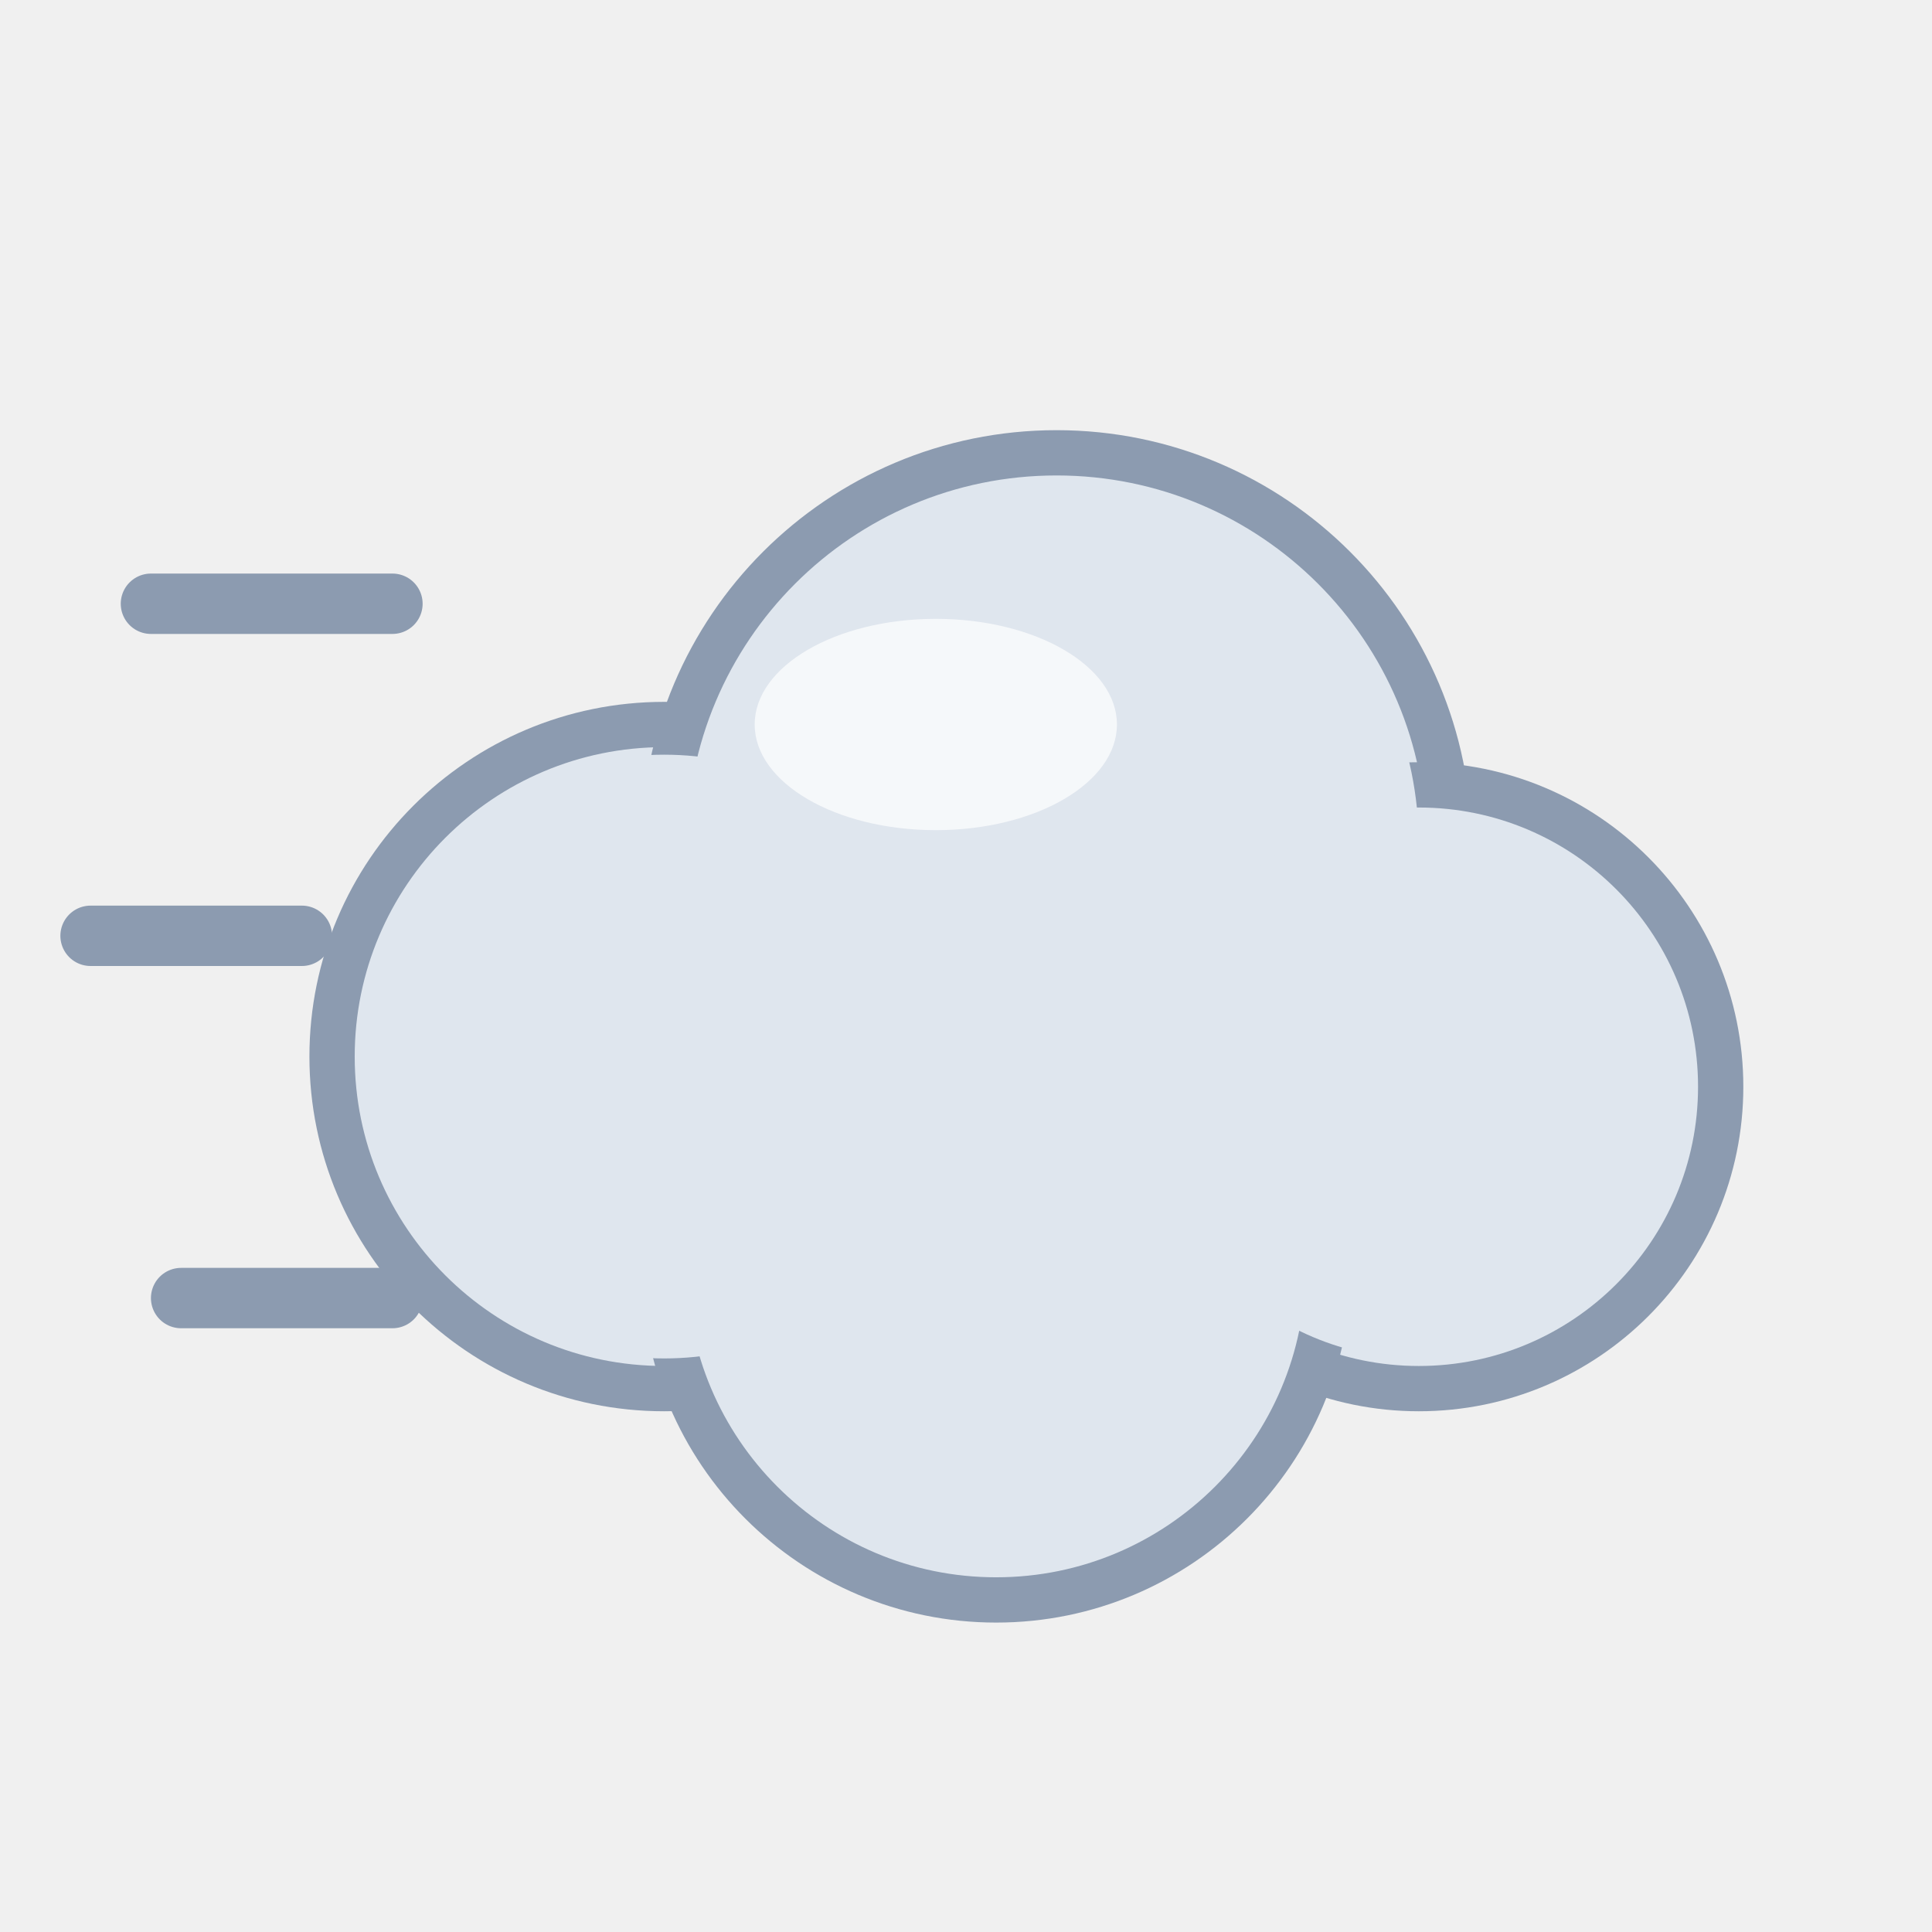
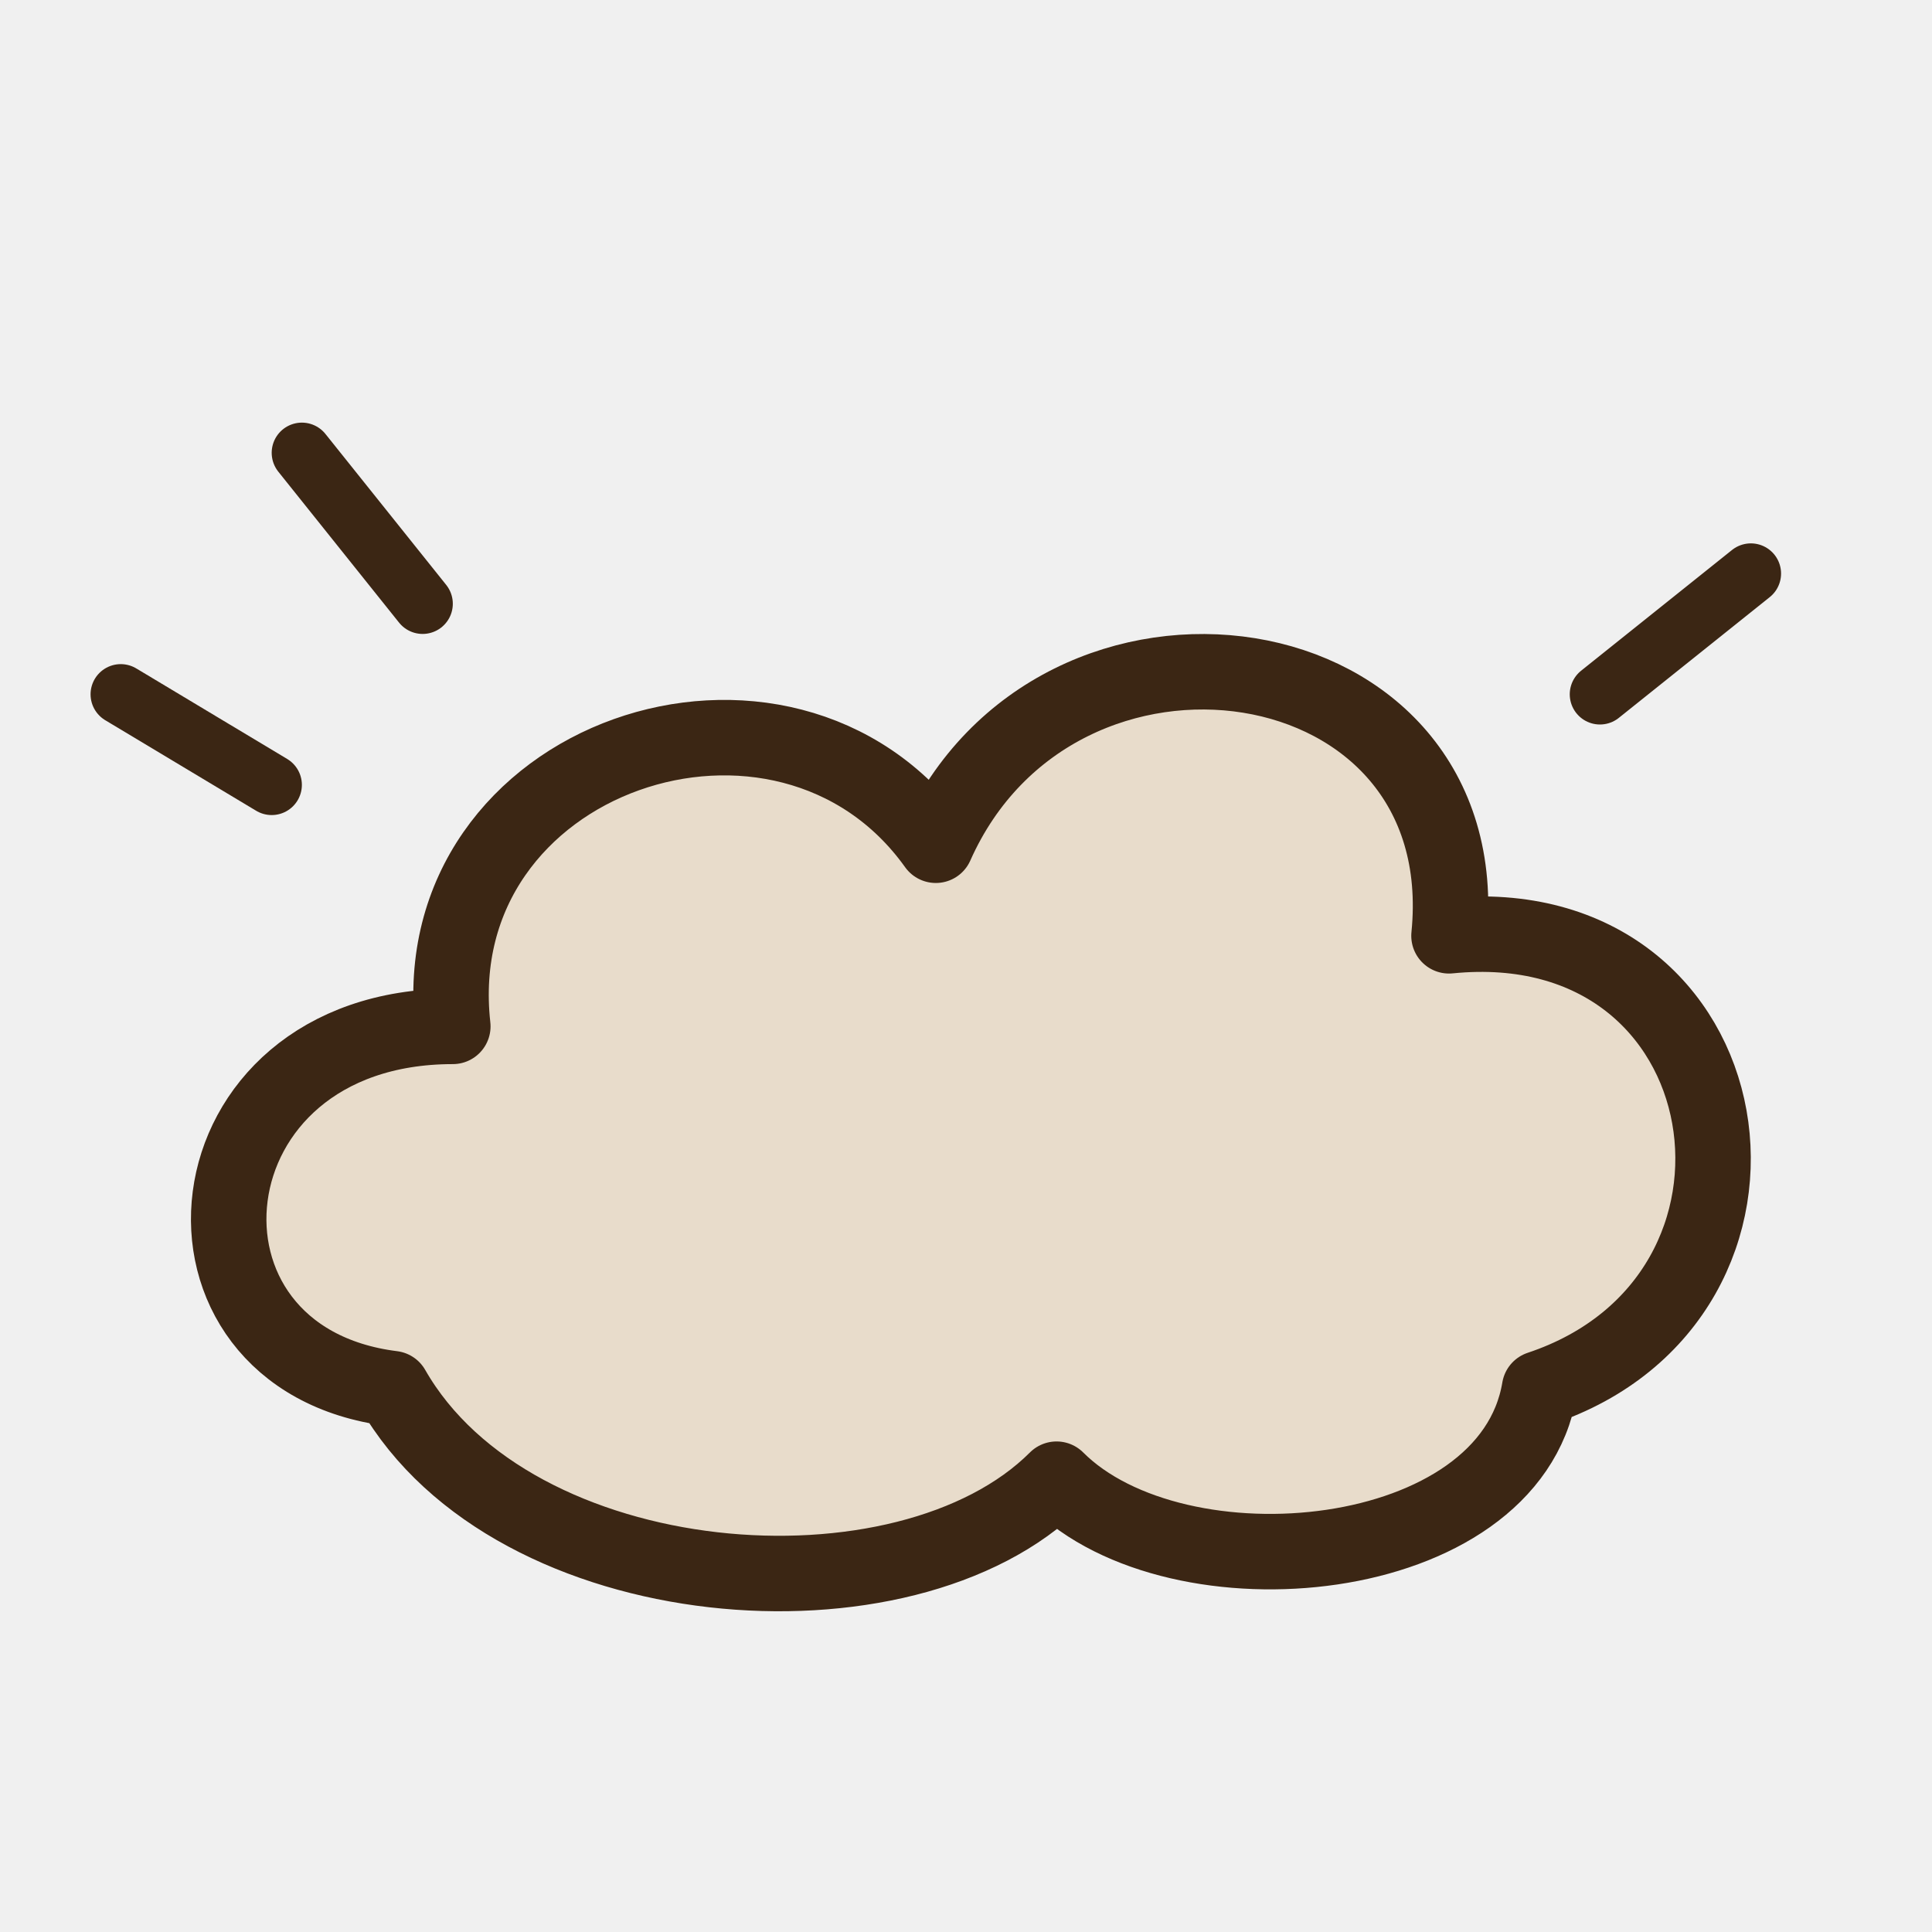
<svg xmlns="http://www.w3.org/2000/svg" viewBox="0 0 128 128">
-   <g fill="#dfe6ee" stroke="#8c9bb0" stroke-width="3">
-     <circle cx="44" cy="70" r="22" />
-     <circle cx="70" cy="56" r="26" />
-     <circle cx="94" cy="72" r="20" />
-     <circle cx="66" cy="84" r="22" />
-   </g>
-   <g fill="#dfe6ee">
-     <circle cx="44" cy="70" r="20" />
-     <circle cx="70" cy="56" r="24" />
-     <circle cx="94" cy="72" r="18" />
-     <circle cx="66" cy="84" r="20" />
-   </g>
-   <ellipse cx="62" cy="48" rx="12" ry="7" fill="#fff" opacity=".7" />
-   <g stroke="#8c9bb0" stroke-width="4" stroke-linecap="round" fill="none">
-     <path d="M10 40 H26" />
-     <path d="M6 62 H20" />
-     <path d="M12 86 H26" />
+   <g stroke="#3b2614" stroke-width="5" stroke-linejoin="round" stroke-linecap="round">
+     <path d="M26 92 C10 90 12 68 30 68 C28 50 52 42 62 56 C70 38 98 42 96 62 C116 60 120 86 102 92 C100 104 78 106 70 98 C60 108 34 106 26 92 Z" fill="#e8dccb" />
+     <path d="M8 46 l10 6 M20 30 l8 10 M116 38 l-10 8" fill="none" stroke-width="4" />
  </g>
</svg>
